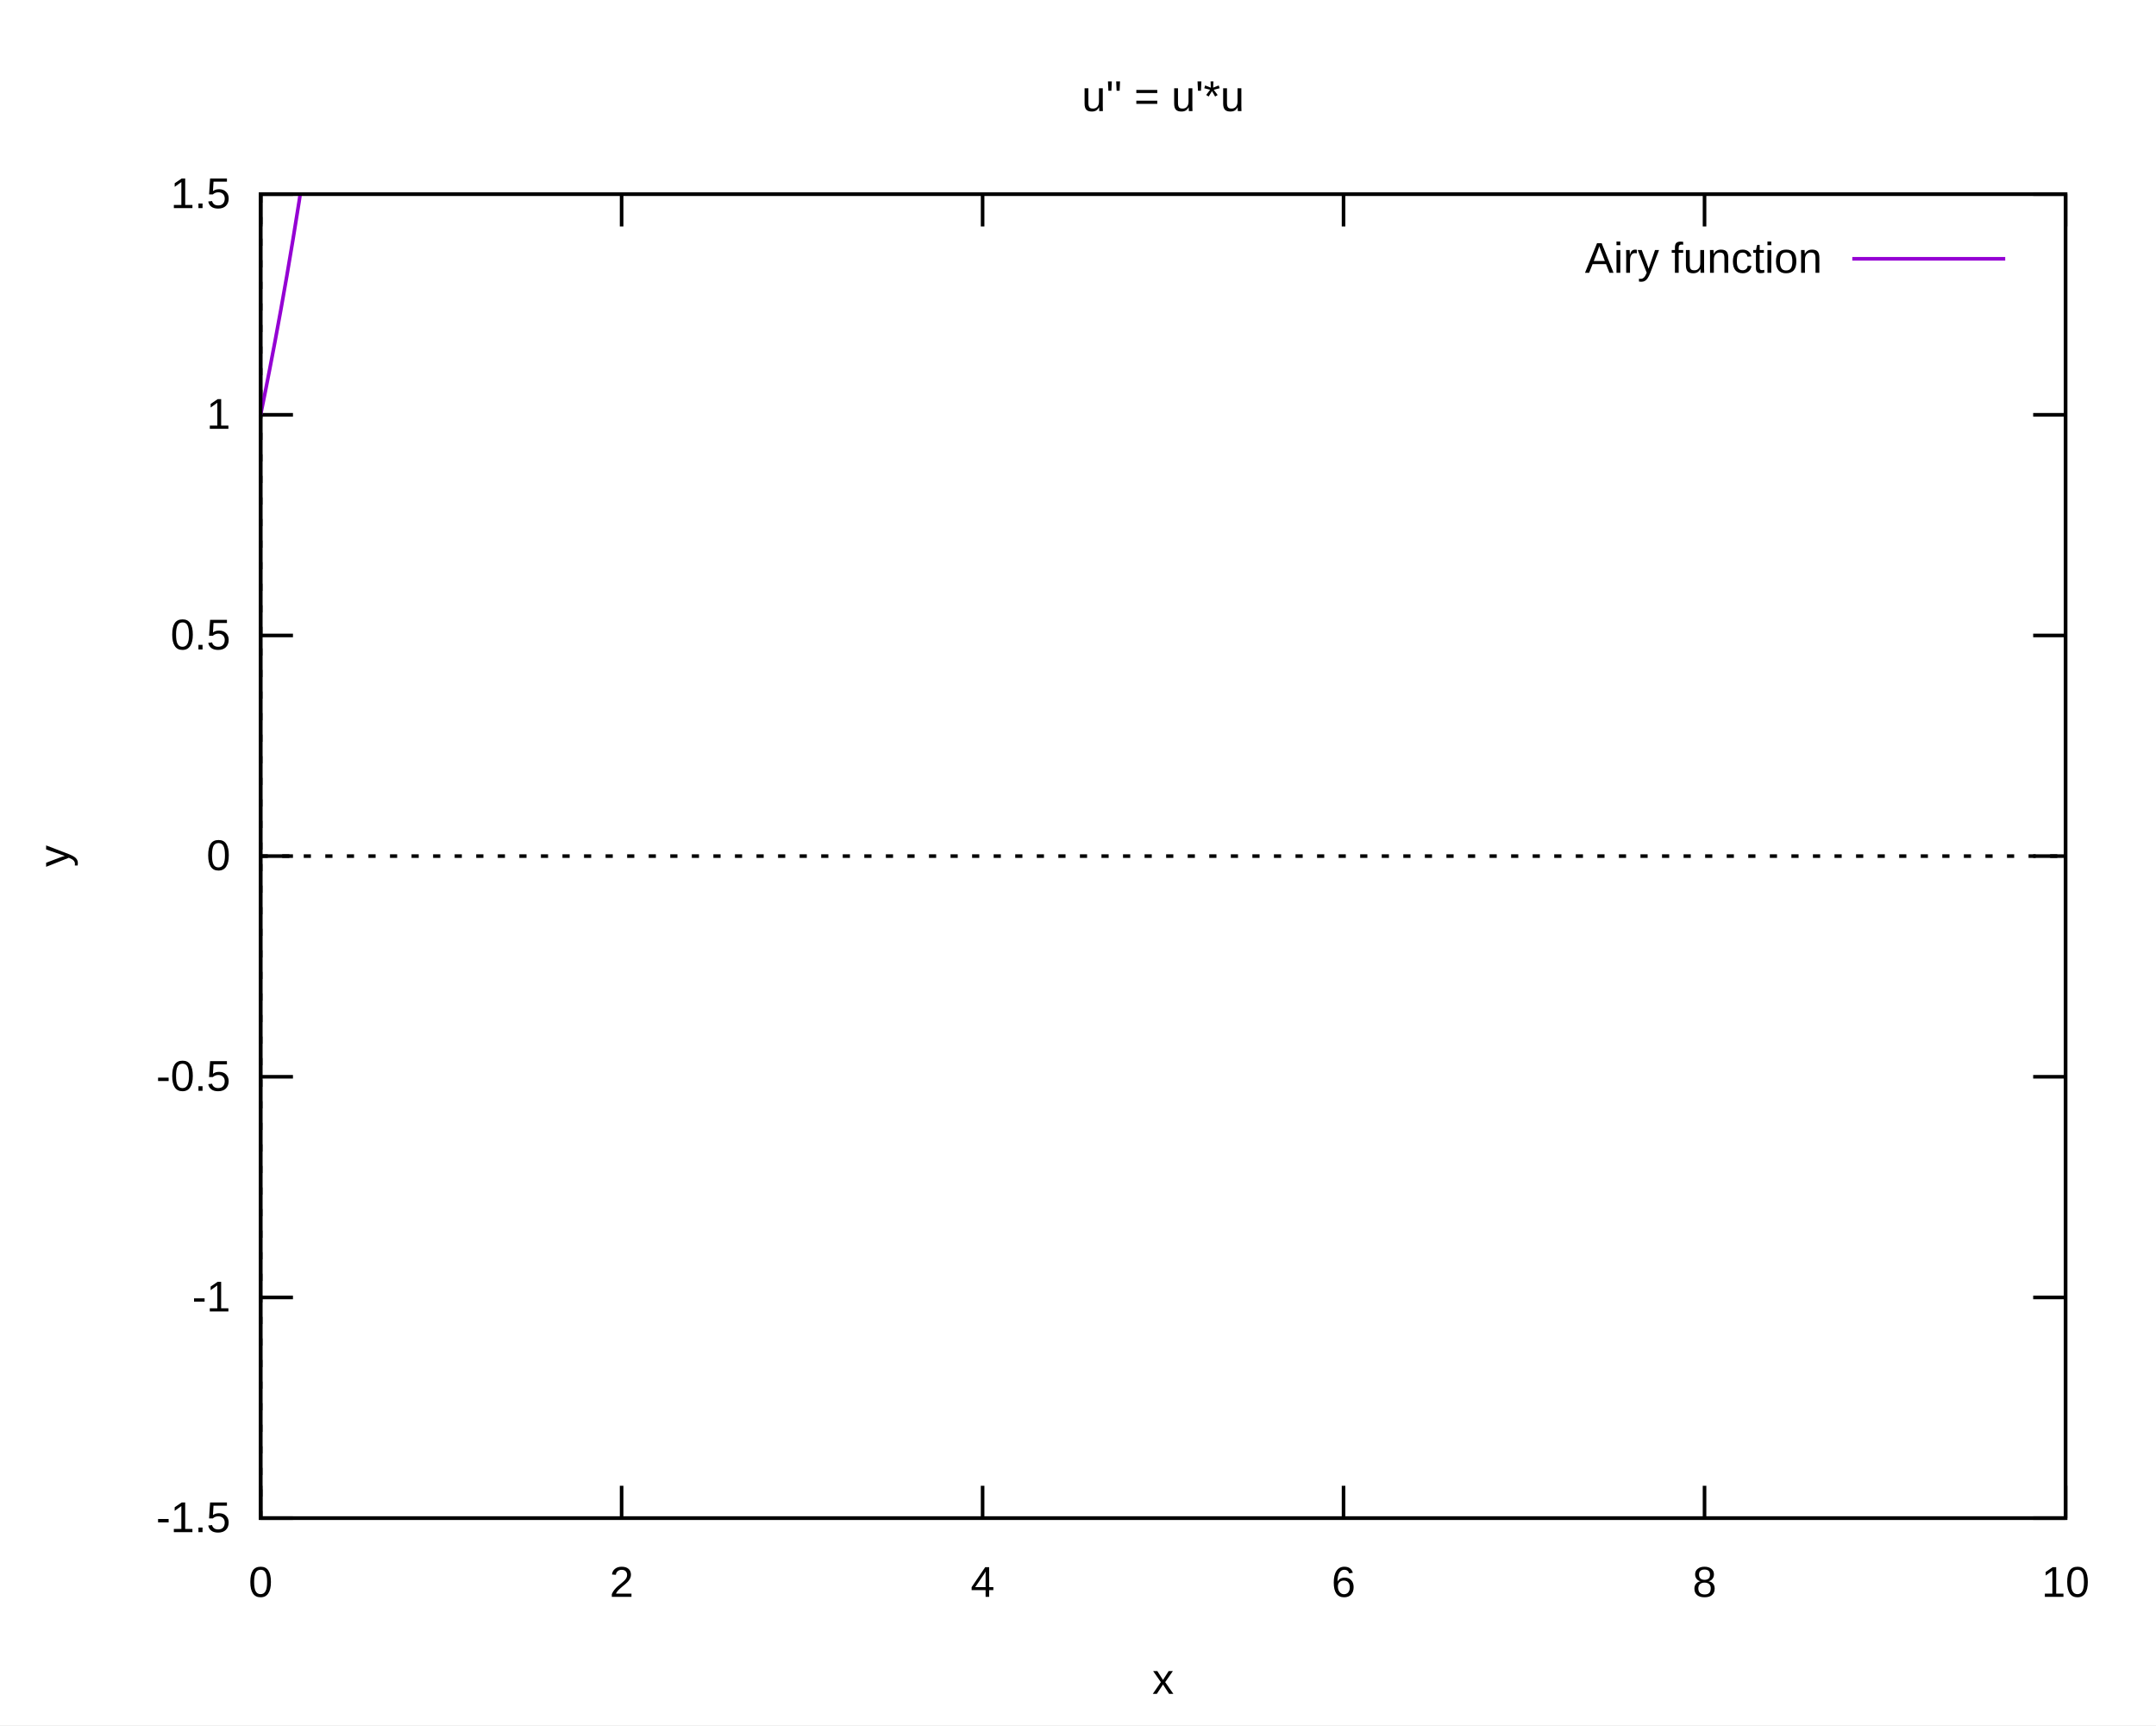
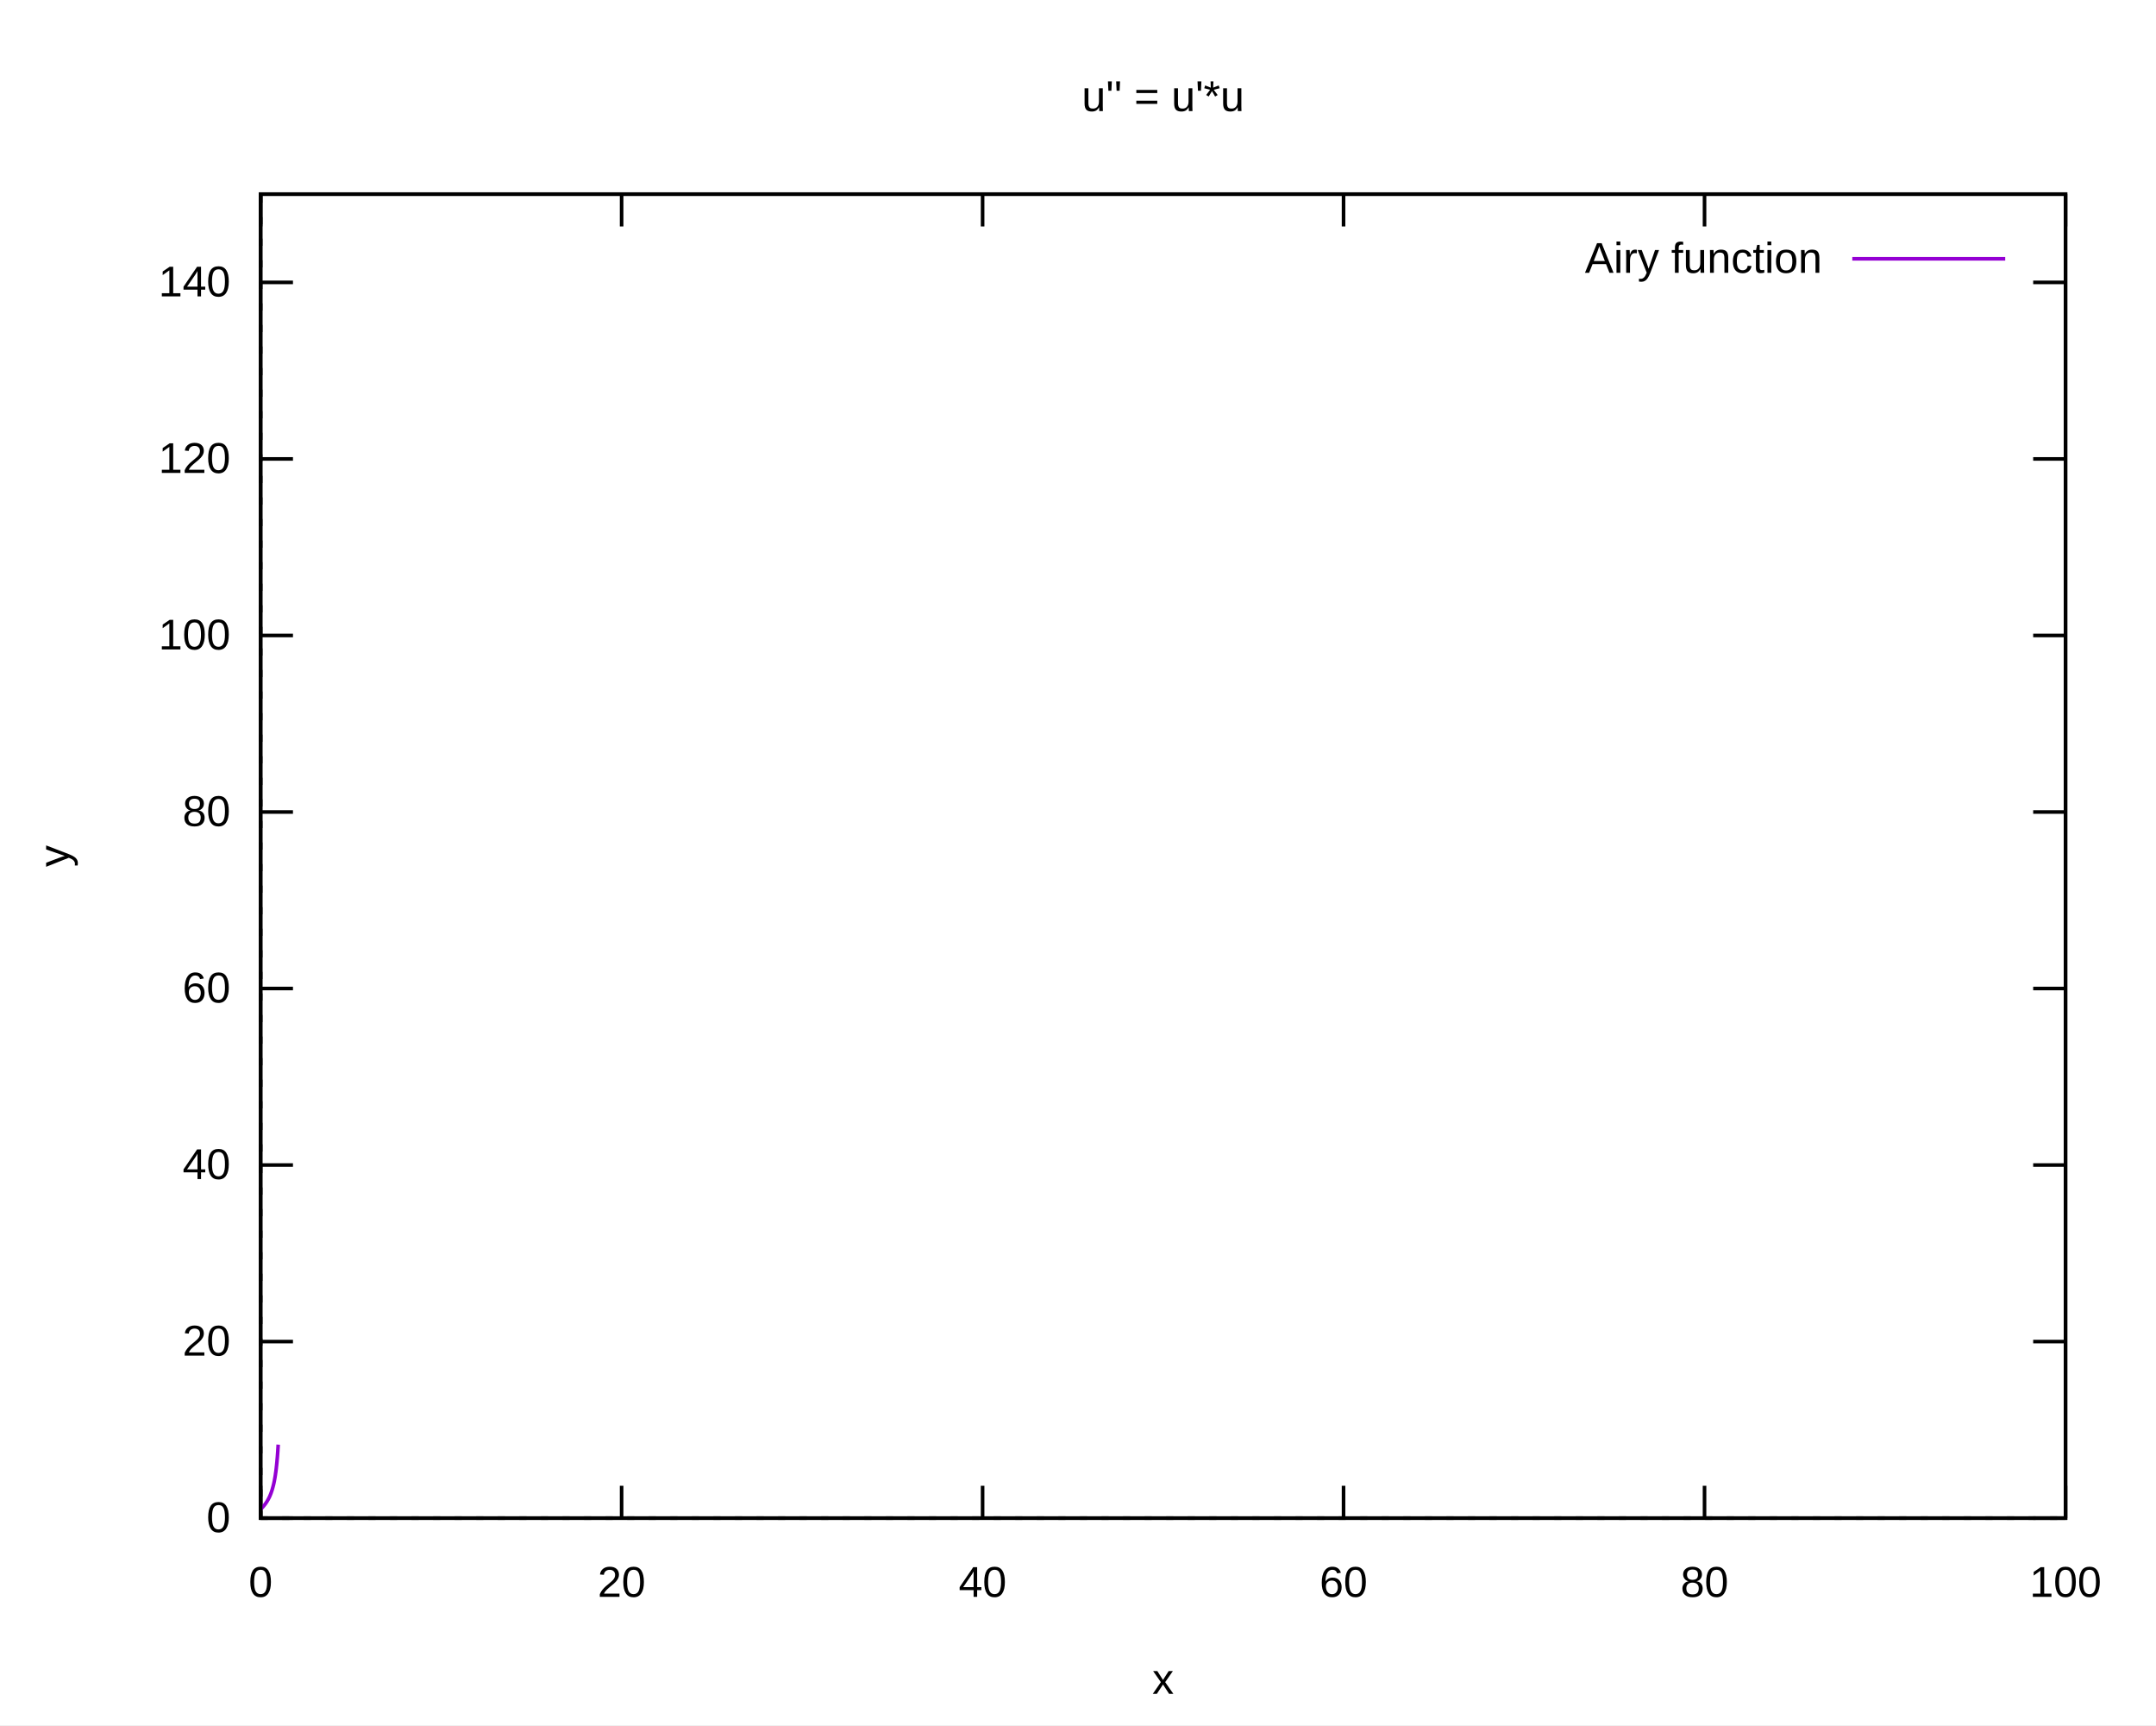
<svg xmlns="http://www.w3.org/2000/svg" xmlns:xlink="http://www.w3.org/1999/xlink" width="600" height="480" viewBox="0 0 600 480">
  <g id="gnuplot_canvas">
    <rect x="0" y="0" width="600" height="480" fill="#ffffff" />
    <defs>
      <circle id="gpDot" r="0.5" stroke-width="0.5" stroke="currentColor" />
      <path id="gpPt0" stroke-width="0.222" stroke="currentColor" d="M-1,0 h2 M0,-1 v2" />
      <path id="gpPt1" stroke-width="0.222" stroke="currentColor" d="M-1,-1 L1,1 M1,-1 L-1,1" />
      <path id="gpPt2" stroke-width="0.222" stroke="currentColor" d="M-1,0 L1,0 M0,-1 L0,1 M-1,-1 L1,1 M-1,1 L1,-1" />
      <rect id="gpPt3" stroke-width="0.222" stroke="currentColor" x="-1" y="-1" width="2" height="2" />
      <rect id="gpPt4" stroke-width="0.222" stroke="currentColor" fill="currentColor" x="-1" y="-1" width="2" height="2" />
      <circle id="gpPt5" stroke-width="0.222" stroke="currentColor" cx="0" cy="0" r="1" />
      <use xlink:href="#gpPt5" id="gpPt6" fill="currentColor" stroke="none" />
      <path id="gpPt7" stroke-width="0.222" stroke="currentColor" d="M0,-1.33 L-1.33,0.67 L1.33,0.67 z" />
      <use xlink:href="#gpPt7" id="gpPt8" fill="currentColor" stroke="none" />
      <use xlink:href="#gpPt7" id="gpPt9" stroke="currentColor" transform="rotate(180)" />
      <use xlink:href="#gpPt9" id="gpPt10" fill="currentColor" stroke="none" />
      <use xlink:href="#gpPt3" id="gpPt11" stroke="currentColor" transform="rotate(45)" />
      <use xlink:href="#gpPt11" id="gpPt12" fill="currentColor" stroke="none" />
      <path id="gpPt13" stroke-width="0.222" stroke="currentColor" d="M0,1.330 L1.265,0.411 L0.782,-1.067 L-0.782,-1.076 L-1.265,0.411 z" />
      <use xlink:href="#gpPt13" id="gpPt14" fill="currentColor" stroke="none" />
      <filter id="textbox" filterUnits="objectBoundingBox" x="0" y="0" height="1" width="1">
        <feFlood flood-color="#FFFFFF" flood-opacity="1" result="bgnd" />
        <feComposite in="SourceGraphic" in2="bgnd" operator="atop" />
      </filter>
      <filter id="greybox" filterUnits="objectBoundingBox" x="0" y="0" height="1" width="1">
        <feFlood flood-color="lightgrey" flood-opacity="1" result="grey" />
        <feComposite in="SourceGraphic" in2="grey" operator="atop" />
      </filter>
    </defs>
    <g fill="none" color="#FFFFFF" stroke="currentColor" stroke-width="1.00" stroke-linecap="butt" stroke-linejoin="miter">
</g>
    <g fill="none" color="black" stroke="currentColor" stroke-width="1.00" stroke-linecap="butt" stroke-linejoin="miter">
      <path stroke="black" d="M72.53,422.40 L81.53,422.40 M574.82,422.40 L565.82,422.40  " />
      <g transform="translate(64.14,426.30)" stroke="none" fill="black" font-family="Arial" font-size="12.00" text-anchor="end">
        <text>
-           <tspan font-family="Arial">-1.5</tspan>
-         </text>
-       </g>
-     </g>
-     <g fill="none" color="black" stroke="currentColor" stroke-width="1.00" stroke-linecap="butt" stroke-linejoin="miter">
-       <path stroke="black" d="M72.53,361.00 L81.53,361.00 M574.82,361.00 L565.82,361.00  " />
-       <g transform="translate(64.14,364.90)" stroke="none" fill="black" font-family="Arial" font-size="12.00" text-anchor="end">
-         <text>
-           <tspan font-family="Arial">-1</tspan>
-         </text>
-       </g>
-     </g>
-     <g fill="none" color="black" stroke="currentColor" stroke-width="1.00" stroke-linecap="butt" stroke-linejoin="miter">
-       <path stroke="black" d="M72.53,299.60 L81.53,299.60 M574.82,299.60 L565.82,299.60  " />
-       <g transform="translate(64.14,303.50)" stroke="none" fill="black" font-family="Arial" font-size="12.00" text-anchor="end">
-         <text>
-           <tspan font-family="Arial">-0.5</tspan>
-         </text>
-       </g>
-     </g>
-     <g fill="none" color="black" stroke="currentColor" stroke-width="1.00" stroke-linecap="butt" stroke-linejoin="miter">
-       <path stroke="black" d="M72.53,238.20 L81.53,238.20 M574.82,238.20 L565.82,238.20  " />
-       <g transform="translate(64.14,242.10)" stroke="none" fill="black" font-family="Arial" font-size="12.00" text-anchor="end">
-         <text>
          <tspan font-family="Arial"> 0</tspan>
+         </text>
+       </g>
+     </g>
+     <g fill="none" color="black" stroke="currentColor" stroke-width="1.00" stroke-linecap="butt" stroke-linejoin="miter">
+       <path stroke="black" d="M72.53,373.28 L81.53,373.28 M574.82,373.28 L565.82,373.28  " />
+       <g transform="translate(64.14,377.18)" stroke="none" fill="black" font-family="Arial" font-size="12.00" text-anchor="end">
+         <text>
+           <tspan font-family="Arial"> 20</tspan>
+         </text>
+       </g>
+     </g>
+     <g fill="none" color="black" stroke="currentColor" stroke-width="1.00" stroke-linecap="butt" stroke-linejoin="miter">
+       <path stroke="black" d="M72.53,324.16 L81.53,324.16 M574.82,324.16 L565.82,324.16  " />
+       <g transform="translate(64.14,328.06)" stroke="none" fill="black" font-family="Arial" font-size="12.00" text-anchor="end">
+         <text>
+           <tspan font-family="Arial"> 40</tspan>
+         </text>
+       </g>
+     </g>
+     <g fill="none" color="black" stroke="currentColor" stroke-width="1.00" stroke-linecap="butt" stroke-linejoin="miter">
+       <path stroke="black" d="M72.53,275.04 L81.53,275.04 M574.82,275.04 L565.82,275.04  " />
+       <g transform="translate(64.14,278.94)" stroke="none" fill="black" font-family="Arial" font-size="12.00" text-anchor="end">
+         <text>
+           <tspan font-family="Arial"> 60</tspan>
+         </text>
+       </g>
+     </g>
+     <g fill="none" color="black" stroke="currentColor" stroke-width="1.00" stroke-linecap="butt" stroke-linejoin="miter">
+       <path stroke="black" d="M72.53,225.93 L81.53,225.93 M574.82,225.93 L565.82,225.93  " />
+       <g transform="translate(64.14,229.83)" stroke="none" fill="black" font-family="Arial" font-size="12.00" text-anchor="end">
+         <text>
+           <tspan font-family="Arial"> 80</tspan>
        </text>
      </g>
    </g>
    <g fill="none" color="black" stroke="currentColor" stroke-width="1.00" stroke-linecap="butt" stroke-linejoin="miter">
      <path stroke="black" d="M72.53,176.81 L81.53,176.81 M574.82,176.81 L565.82,176.81  " />
      <g transform="translate(64.14,180.71)" stroke="none" fill="black" font-family="Arial" font-size="12.00" text-anchor="end">
        <text>
-           <tspan font-family="Arial"> 0.5</tspan>
-         </text>
-       </g>
-     </g>
-     <g fill="none" color="black" stroke="currentColor" stroke-width="1.00" stroke-linecap="butt" stroke-linejoin="miter">
-       <path stroke="black" d="M72.53,115.41 L81.53,115.41 M574.82,115.41 L565.82,115.41  " />
-       <g transform="translate(64.14,119.31)" stroke="none" fill="black" font-family="Arial" font-size="12.00" text-anchor="end">
-         <text>
-           <tspan font-family="Arial"> 1</tspan>
-         </text>
-       </g>
-     </g>
-     <g fill="none" color="black" stroke="currentColor" stroke-width="1.00" stroke-linecap="butt" stroke-linejoin="miter">
-       <path stroke="black" d="M72.53,54.01 L81.53,54.01 M574.82,54.01 L565.82,54.01  " />
-       <g transform="translate(64.14,57.91)" stroke="none" fill="black" font-family="Arial" font-size="12.00" text-anchor="end">
-         <text>
-           <tspan font-family="Arial"> 1.5</tspan>
+           <tspan font-family="Arial"> 100</tspan>
+         </text>
+       </g>
+     </g>
+     <g fill="none" color="black" stroke="currentColor" stroke-width="1.00" stroke-linecap="butt" stroke-linejoin="miter">
+       <path stroke="black" d="M72.53,127.69 L81.53,127.69 M574.82,127.69 L565.82,127.69  " />
+       <g transform="translate(64.14,131.59)" stroke="none" fill="black" font-family="Arial" font-size="12.00" text-anchor="end">
+         <text>
+           <tspan font-family="Arial"> 120</tspan>
+         </text>
+       </g>
+     </g>
+     <g fill="none" color="black" stroke="currentColor" stroke-width="1.00" stroke-linecap="butt" stroke-linejoin="miter">
+       <path stroke="black" d="M72.53,78.57 L81.53,78.57 M574.82,78.57 L565.82,78.57  " />
+       <g transform="translate(64.14,82.47)" stroke="none" fill="black" font-family="Arial" font-size="12.00" text-anchor="end">
+         <text>
+           <tspan font-family="Arial"> 140</tspan>
        </text>
      </g>
    </g>
    <g fill="none" color="black" stroke="currentColor" stroke-width="1.00" stroke-linecap="butt" stroke-linejoin="miter">
      <path stroke="black" d="M72.53,422.40 L72.53,413.40 M72.53,54.01 L72.53,63.01  " />
      <g transform="translate(72.53,444.30)" stroke="none" fill="black" font-family="Arial" font-size="12.00" text-anchor="middle">
        <text>
          <tspan font-family="Arial"> 0</tspan>
        </text>
      </g>
    </g>
    <g fill="none" color="black" stroke="currentColor" stroke-width="1.00" stroke-linecap="butt" stroke-linejoin="miter">
      <path stroke="black" d="M172.99,422.40 L172.99,413.40 M172.99,54.01 L172.99,63.01  " />
      <g transform="translate(172.99,444.30)" stroke="none" fill="black" font-family="Arial" font-size="12.00" text-anchor="middle">
        <text>
-           <tspan font-family="Arial"> 2</tspan>
+           <tspan font-family="Arial"> 20</tspan>
        </text>
      </g>
    </g>
    <g fill="none" color="black" stroke="currentColor" stroke-width="1.00" stroke-linecap="butt" stroke-linejoin="miter">
      <path stroke="black" d="M273.45,422.40 L273.45,413.40 M273.45,54.01 L273.45,63.01  " />
      <g transform="translate(273.45,444.30)" stroke="none" fill="black" font-family="Arial" font-size="12.00" text-anchor="middle">
        <text>
-           <tspan font-family="Arial"> 4</tspan>
+           <tspan font-family="Arial"> 40</tspan>
        </text>
      </g>
    </g>
    <g fill="none" color="black" stroke="currentColor" stroke-width="1.00" stroke-linecap="butt" stroke-linejoin="miter">
      <path stroke="black" d="M373.90,422.40 L373.90,413.40 M373.90,54.01 L373.90,63.01  " />
      <g transform="translate(373.90,444.30)" stroke="none" fill="black" font-family="Arial" font-size="12.00" text-anchor="middle">
        <text>
-           <tspan font-family="Arial"> 6</tspan>
+           <tspan font-family="Arial"> 60</tspan>
        </text>
      </g>
    </g>
    <g fill="none" color="black" stroke="currentColor" stroke-width="1.00" stroke-linecap="butt" stroke-linejoin="miter">
      <path stroke="black" d="M474.36,422.40 L474.36,413.40 M474.36,54.01 L474.36,63.01  " />
      <g transform="translate(474.36,444.30)" stroke="none" fill="black" font-family="Arial" font-size="12.00" text-anchor="middle">
        <text>
-           <tspan font-family="Arial"> 8</tspan>
+           <tspan font-family="Arial"> 80</tspan>
        </text>
      </g>
    </g>
    <g fill="none" color="black" stroke="currentColor" stroke-width="1.00" stroke-linecap="butt" stroke-linejoin="miter">
      <path stroke="black" d="M574.82,422.40 L574.82,413.40 M574.82,54.01 L574.82,63.01  " />
      <g transform="translate(574.82,444.30)" stroke="none" fill="black" font-family="Arial" font-size="12.00" text-anchor="middle">
        <text>
-           <tspan font-family="Arial"> 10</tspan>
+           <tspan font-family="Arial"> 100</tspan>
        </text>
      </g>
    </g>
    <g fill="none" color="black" stroke="currentColor" stroke-width="1.00" stroke-linecap="butt" stroke-linejoin="miter">
</g>
    <g fill="none" color="gray" stroke="currentColor" stroke-width="1.00" stroke-linecap="butt" stroke-linejoin="miter">
-       <path stroke="black" stroke-dasharray="2,4" d="M72.53,238.20 L574.82,238.20  " />
+       <path stroke="black" stroke-dasharray="2,4" d="M72.53,422.40 L574.82,422.40  " />
    </g>
    <g fill="none" color="gray" stroke="currentColor" stroke-width="1.00" stroke-linecap="butt" stroke-linejoin="miter">
      <path stroke="black" stroke-dasharray="2,4" d="M72.53,422.40 L72.53,54.01  " />
    </g>
    <g fill="none" color="black" stroke="currentColor" stroke-width="1.00" stroke-linecap="butt" stroke-linejoin="miter">
      <path stroke="black" d="M72.53,54.01 L72.53,422.40 L574.82,422.40 L574.82,54.01 L72.53,54.01 Z  " />
    </g>
    <g fill="none" color="black" stroke="currentColor" stroke-width="1.00" stroke-linecap="butt" stroke-linejoin="miter">
      <g transform="translate(19.18,238.21) rotate(270)" stroke="none" fill="black" font-family="Arial" font-size="12.00" text-anchor="middle">
        <text>
          <tspan font-family="Arial">y</tspan>
        </text>
      </g>
    </g>
    <g fill="none" color="black" stroke="currentColor" stroke-width="1.00" stroke-linecap="butt" stroke-linejoin="miter">
      <g transform="translate(323.67,471.30)" stroke="none" fill="black" font-family="Arial" font-size="12.00" text-anchor="middle">
        <text>
          <tspan font-family="Arial">x</tspan>
        </text>
      </g>
    </g>
    <g fill="none" color="black" stroke="currentColor" stroke-width="1.00" stroke-linecap="butt" stroke-linejoin="miter">
</g>
    <g id="gnuplot_plot_1">
      <g fill="none" color="black" stroke="currentColor" stroke-width="1.00" stroke-linecap="butt" stroke-linejoin="miter">
        <g transform="translate(507.09,75.91)" stroke="none" fill="black" font-family="Arial" font-size="12.00" text-anchor="end">
          <text>
            <tspan font-family="Arial">Airy function</tspan>
          </text>
        </g>
      </g>
      <g fill="none" color="black" stroke="currentColor" stroke-width="1.00" stroke-linecap="butt" stroke-linejoin="miter">
-         <path stroke="rgb(148,   0, 211)" d="M515.48,72.01 L558.04,72.01 M72.53,115.41 L73.03,112.94 L73.89,108.68 L75.07,102.65 L76.52,95.08 L78.13,86.34   L79.83,76.73 L81.55,66.53 L83.26,55.95 L83.55,54.01  " />
+         <path stroke="rgb(148,   0, 211)" d="M515.48,72.01 L558.04,72.01 M72.53,419.94 L72.58,419.89 L72.67,419.81 L72.78,419.69 L72.93,419.54 L73.09,419.36   L73.26,419.17 L73.43,418.97 L73.60,418.75 L73.77,418.54 L73.93,418.32 L74.07,418.11 L74.21,417.90 L74.35,417.69   L74.47,417.47 L74.60,417.26 L74.71,417.04 L74.82,416.83 L74.93,416.62 L75.03,416.41 L75.12,416.19 L75.21,415.98   L75.30,415.77 L75.38,415.56 L75.46,415.35 L75.53,415.14 L75.60,414.93 L75.67,414.72 L75.74,414.51 L75.80,414.30   L75.86,414.08 L75.92,413.87 L75.98,413.66 L76.03,413.44 L76.09,413.23 L76.14,413.02 L76.19,412.80 L76.24,412.58   L76.28,412.37 L76.33,412.15 L76.37,411.93 L76.41,411.71 L76.45,411.48 L76.49,411.26 L76.53,411.04 L76.57,410.81   L76.60,410.59 L76.64,410.36 L76.67,410.13 L76.70,409.90 L76.74,409.67 L76.77,409.43 L76.80,409.20 L76.83,408.96   L76.86,408.72 L76.89,408.49 L76.91,408.24 L76.94,408.00 L76.97,407.76 L76.99,407.51 L77.02,407.27 L77.04,407.02   L77.07,406.77 L77.09,406.51 L77.11,406.26 L77.13,406.00 L77.16,405.75 L77.18,405.49 L77.20,405.23 L77.22,404.96   L77.24,404.70 L77.26,404.43 L77.28,404.16 L77.30,403.89 L77.32,403.62 L77.33,403.35 L77.35,403.07 L77.37,402.79   L77.39,402.51 L77.40,402.23 L77.42,401.95  " />
      </g>
    </g>
    <g fill="none" color="#FFFFFF" stroke="rgb(148,   0, 211)" stroke-width="2.00" stroke-linecap="butt" stroke-linejoin="miter">
</g>
    <g fill="none" color="black" stroke="currentColor" stroke-width="2.00" stroke-linecap="butt" stroke-linejoin="miter">
</g>
    <g fill="none" color="black" stroke="black" stroke-width="1.00" stroke-linecap="butt" stroke-linejoin="miter">
</g>
    <g fill="none" color="black" stroke="currentColor" stroke-width="1.00" stroke-linecap="butt" stroke-linejoin="miter">
      <path stroke="black" d="M72.53,54.01 L72.53,422.40 L574.82,422.40 L574.82,54.01 L72.53,54.01 Z  " />
    </g>
    <g fill="none" color="black" stroke="currentColor" stroke-width="1.00" stroke-linecap="butt" stroke-linejoin="miter">
      <g transform="translate(323.67,30.91)" stroke="none" fill="black" font-family="Arial" font-size="12.00" text-anchor="middle">
        <text>
          <tspan font-family="Arial">u'' = u'*u</tspan>
        </text>
      </g>
    </g>
    <g fill="none" color="black" stroke="currentColor" stroke-width="1.00" stroke-linecap="butt" stroke-linejoin="miter">
</g>
  </g>
</svg>
